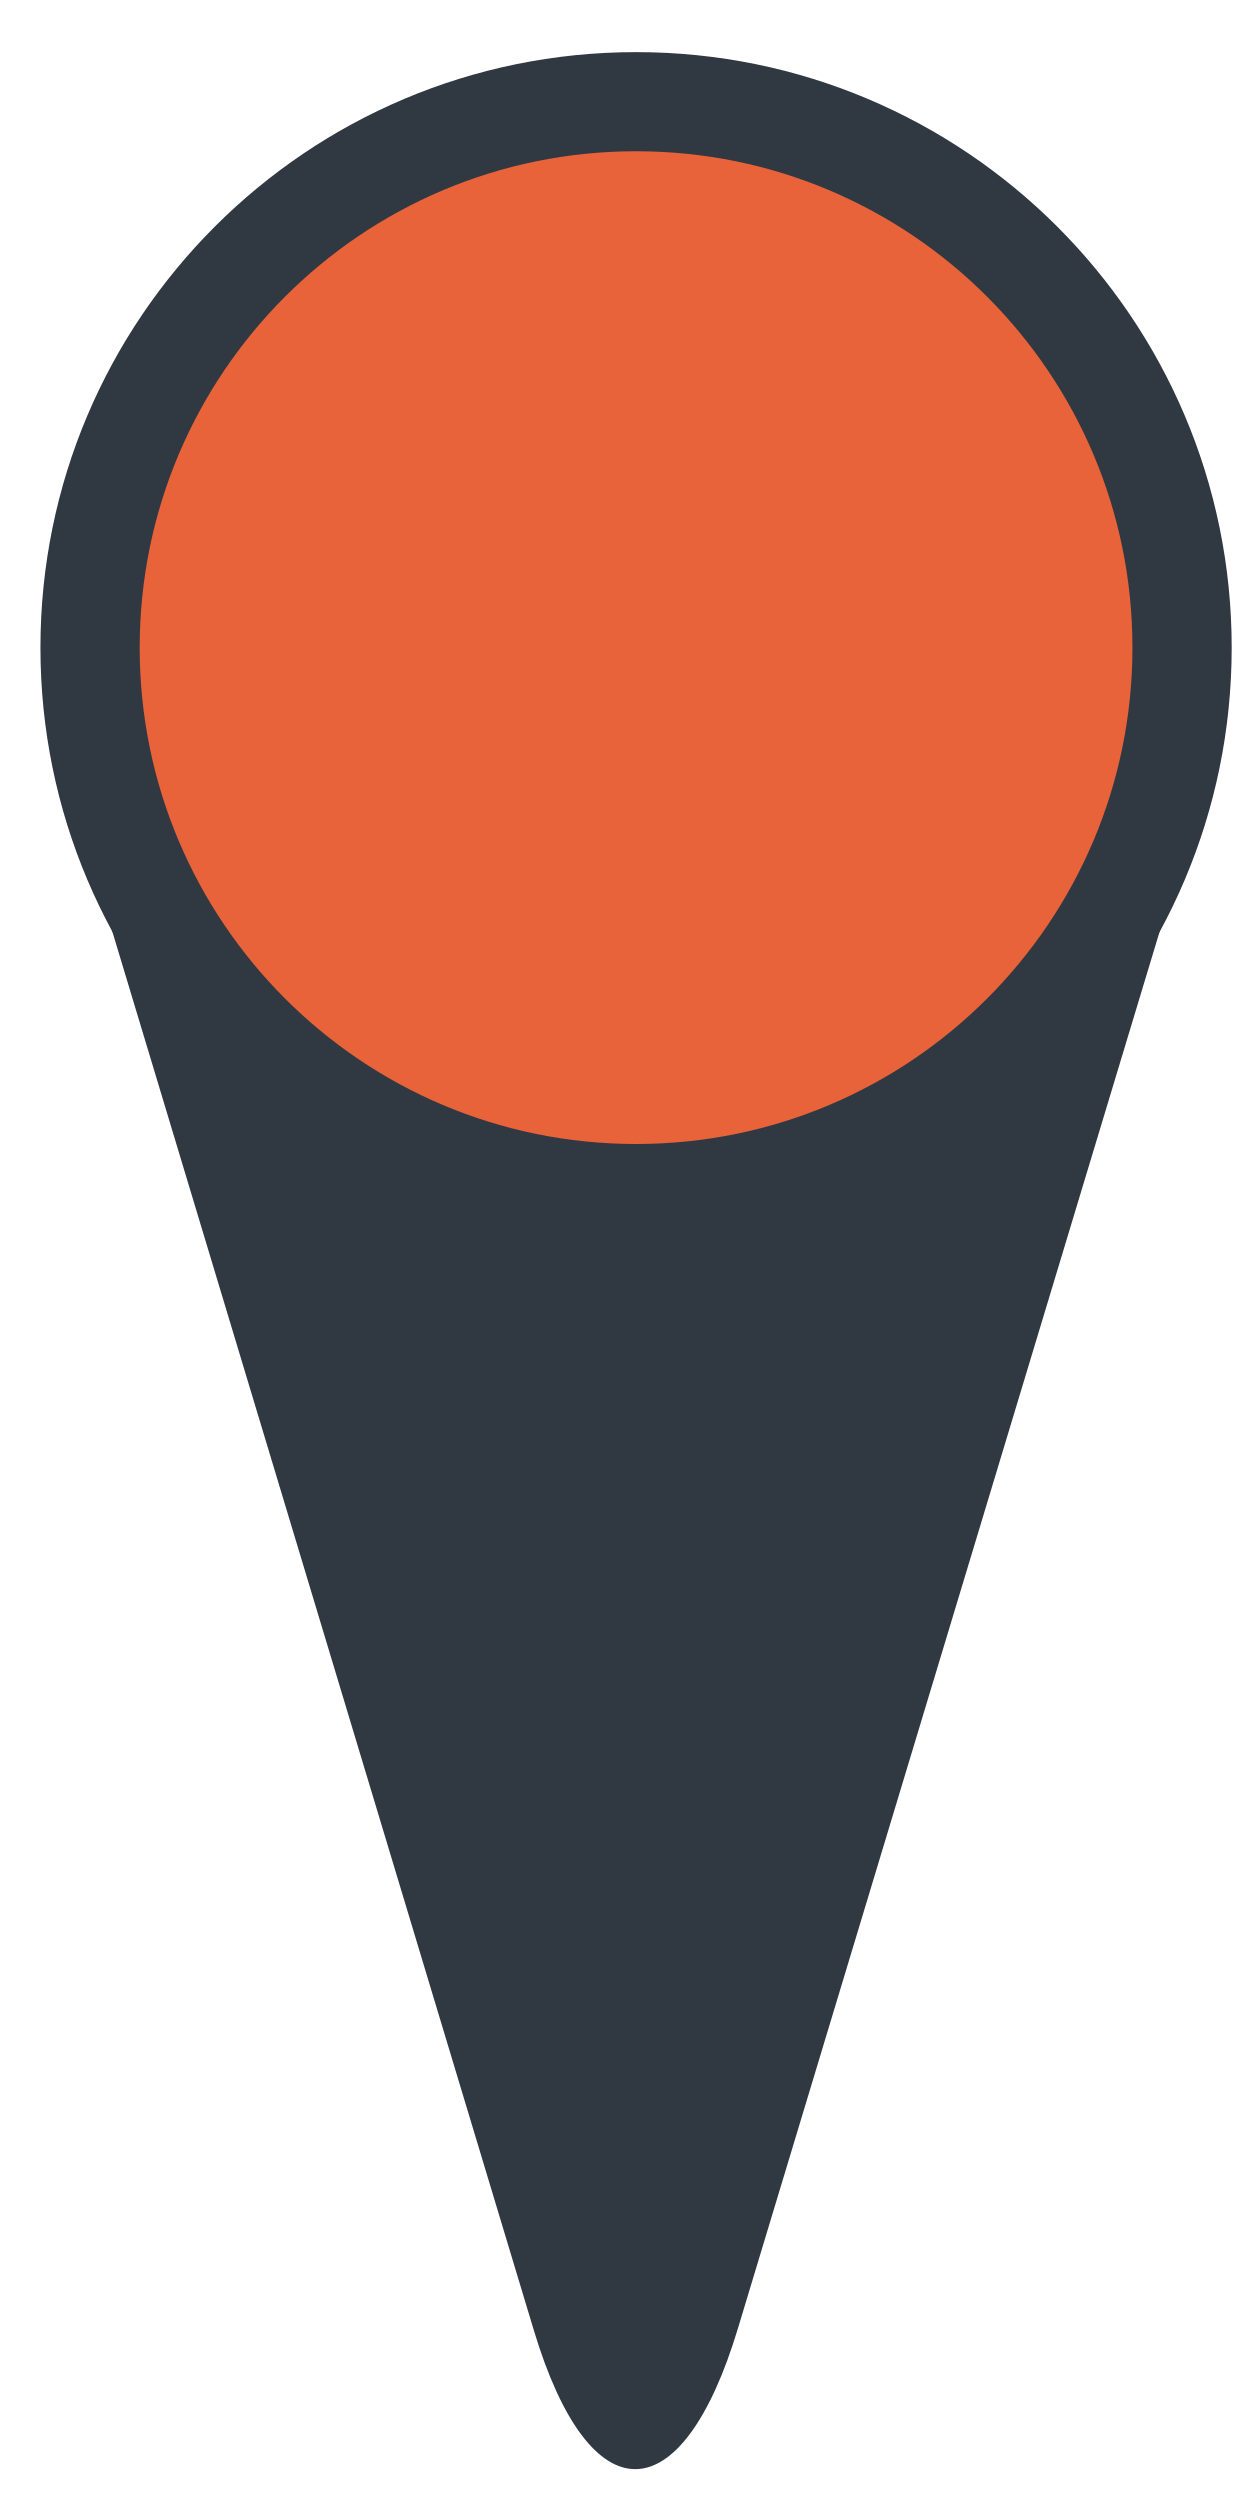
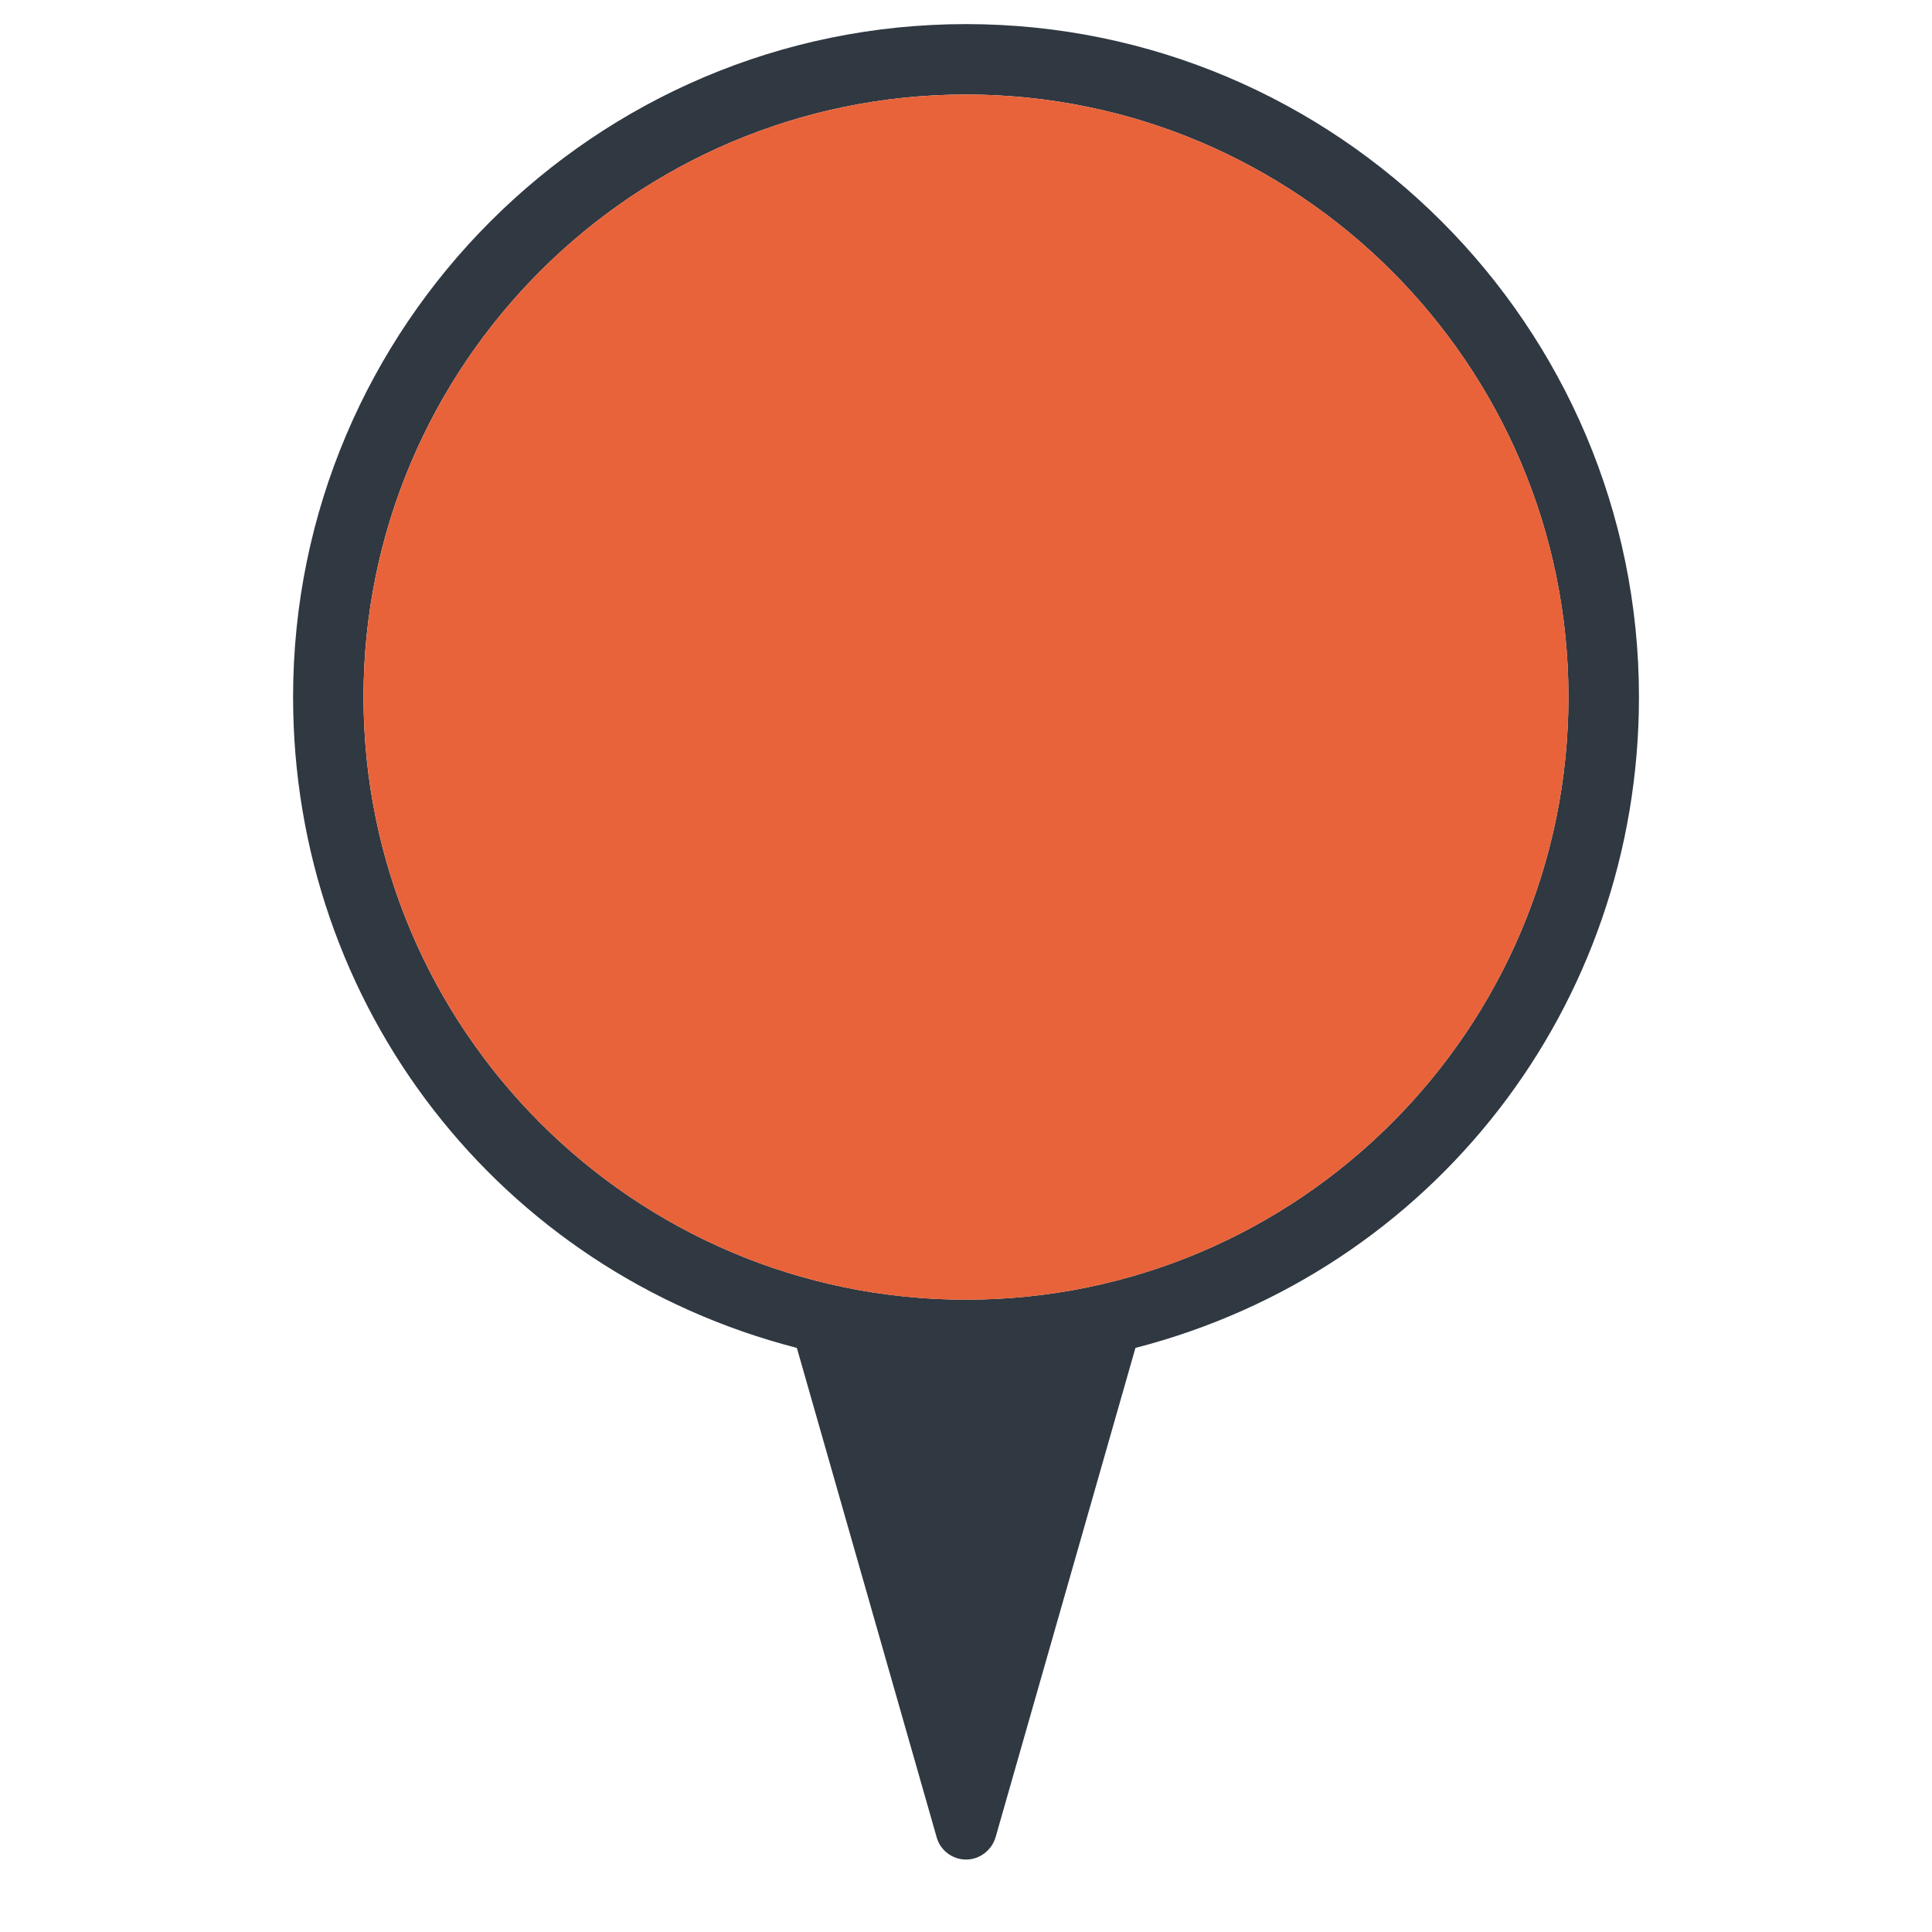
- <svg xmlns="http://www.w3.org/2000/svg" version="1.0" id="Layer_1" x="0px" y="0px" width="20px" height="40px" viewBox="0 0 20 40" enable-background="new 0 0 20 40" xml:space="preserve">
-   <path fill="#303841" d="M1.493,13.895c-0.898-2.985,0.918-5.27,4.036-5.27h9.294c3.118,0,4.935,2.284,4.036,5.27l-7.05,23.352  c-0.898,2.986-2.368,3.025-3.267,0.04L1.493,13.895z" />
-   <path fill="#303841" d="M19.707,10.362c0,5.264-4.267,9.532-9.53,9.532c-5.264,0-9.53-4.269-9.53-9.532  c0-5.262,4.266-9.528,9.53-9.528C15.439,0.834,19.707,5.101,19.707,10.362z" />
-   <circle fill="#e8633a" cx="10.177" cy="10.362" r="7.942" />
+ <svg xmlns="http://www.w3.org/2000/svg" version="1.1" id="Layer_1" x="0px" y="0px" width="40px" height="40px" viewBox="0 0 40 40" enable-background="new 0 0 40 40" xml:space="preserve">
+   <switch>
+     <g>
+       <path fill="#303841" d="M20,0.499c-7.682,0-13.932,6.25-13.932,13.932c0,6.397,4.266,11.888,10.43,13.476l2.895,10.133    c0.075,0.27,0.325,0.46,0.607,0.46c0.282,0,0.53-0.19,0.612-0.46l2.896-10.133c6.158-1.588,10.425-7.078,10.425-13.476    C33.933,6.749,27.681,0.499,20,0.499z M20,26.908c-6.879,0-12.474-5.6-12.474-12.478C7.526,7.552,13.121,1.957,20,1.957    s12.473,5.595,12.473,12.474C32.474,21.309,26.88,26.908,20,26.908z" />
+       <path fill="#e8633a" d="M32.474,14.431c0,6.878-5.594,12.478-12.473,12.478s-12.474-5.6-12.474-12.478    C7.526,7.552,13.121,1.957,20,1.957S32.474,7.552,32.474,14.431z" />
+     </g>
+   </switch>
</svg>
